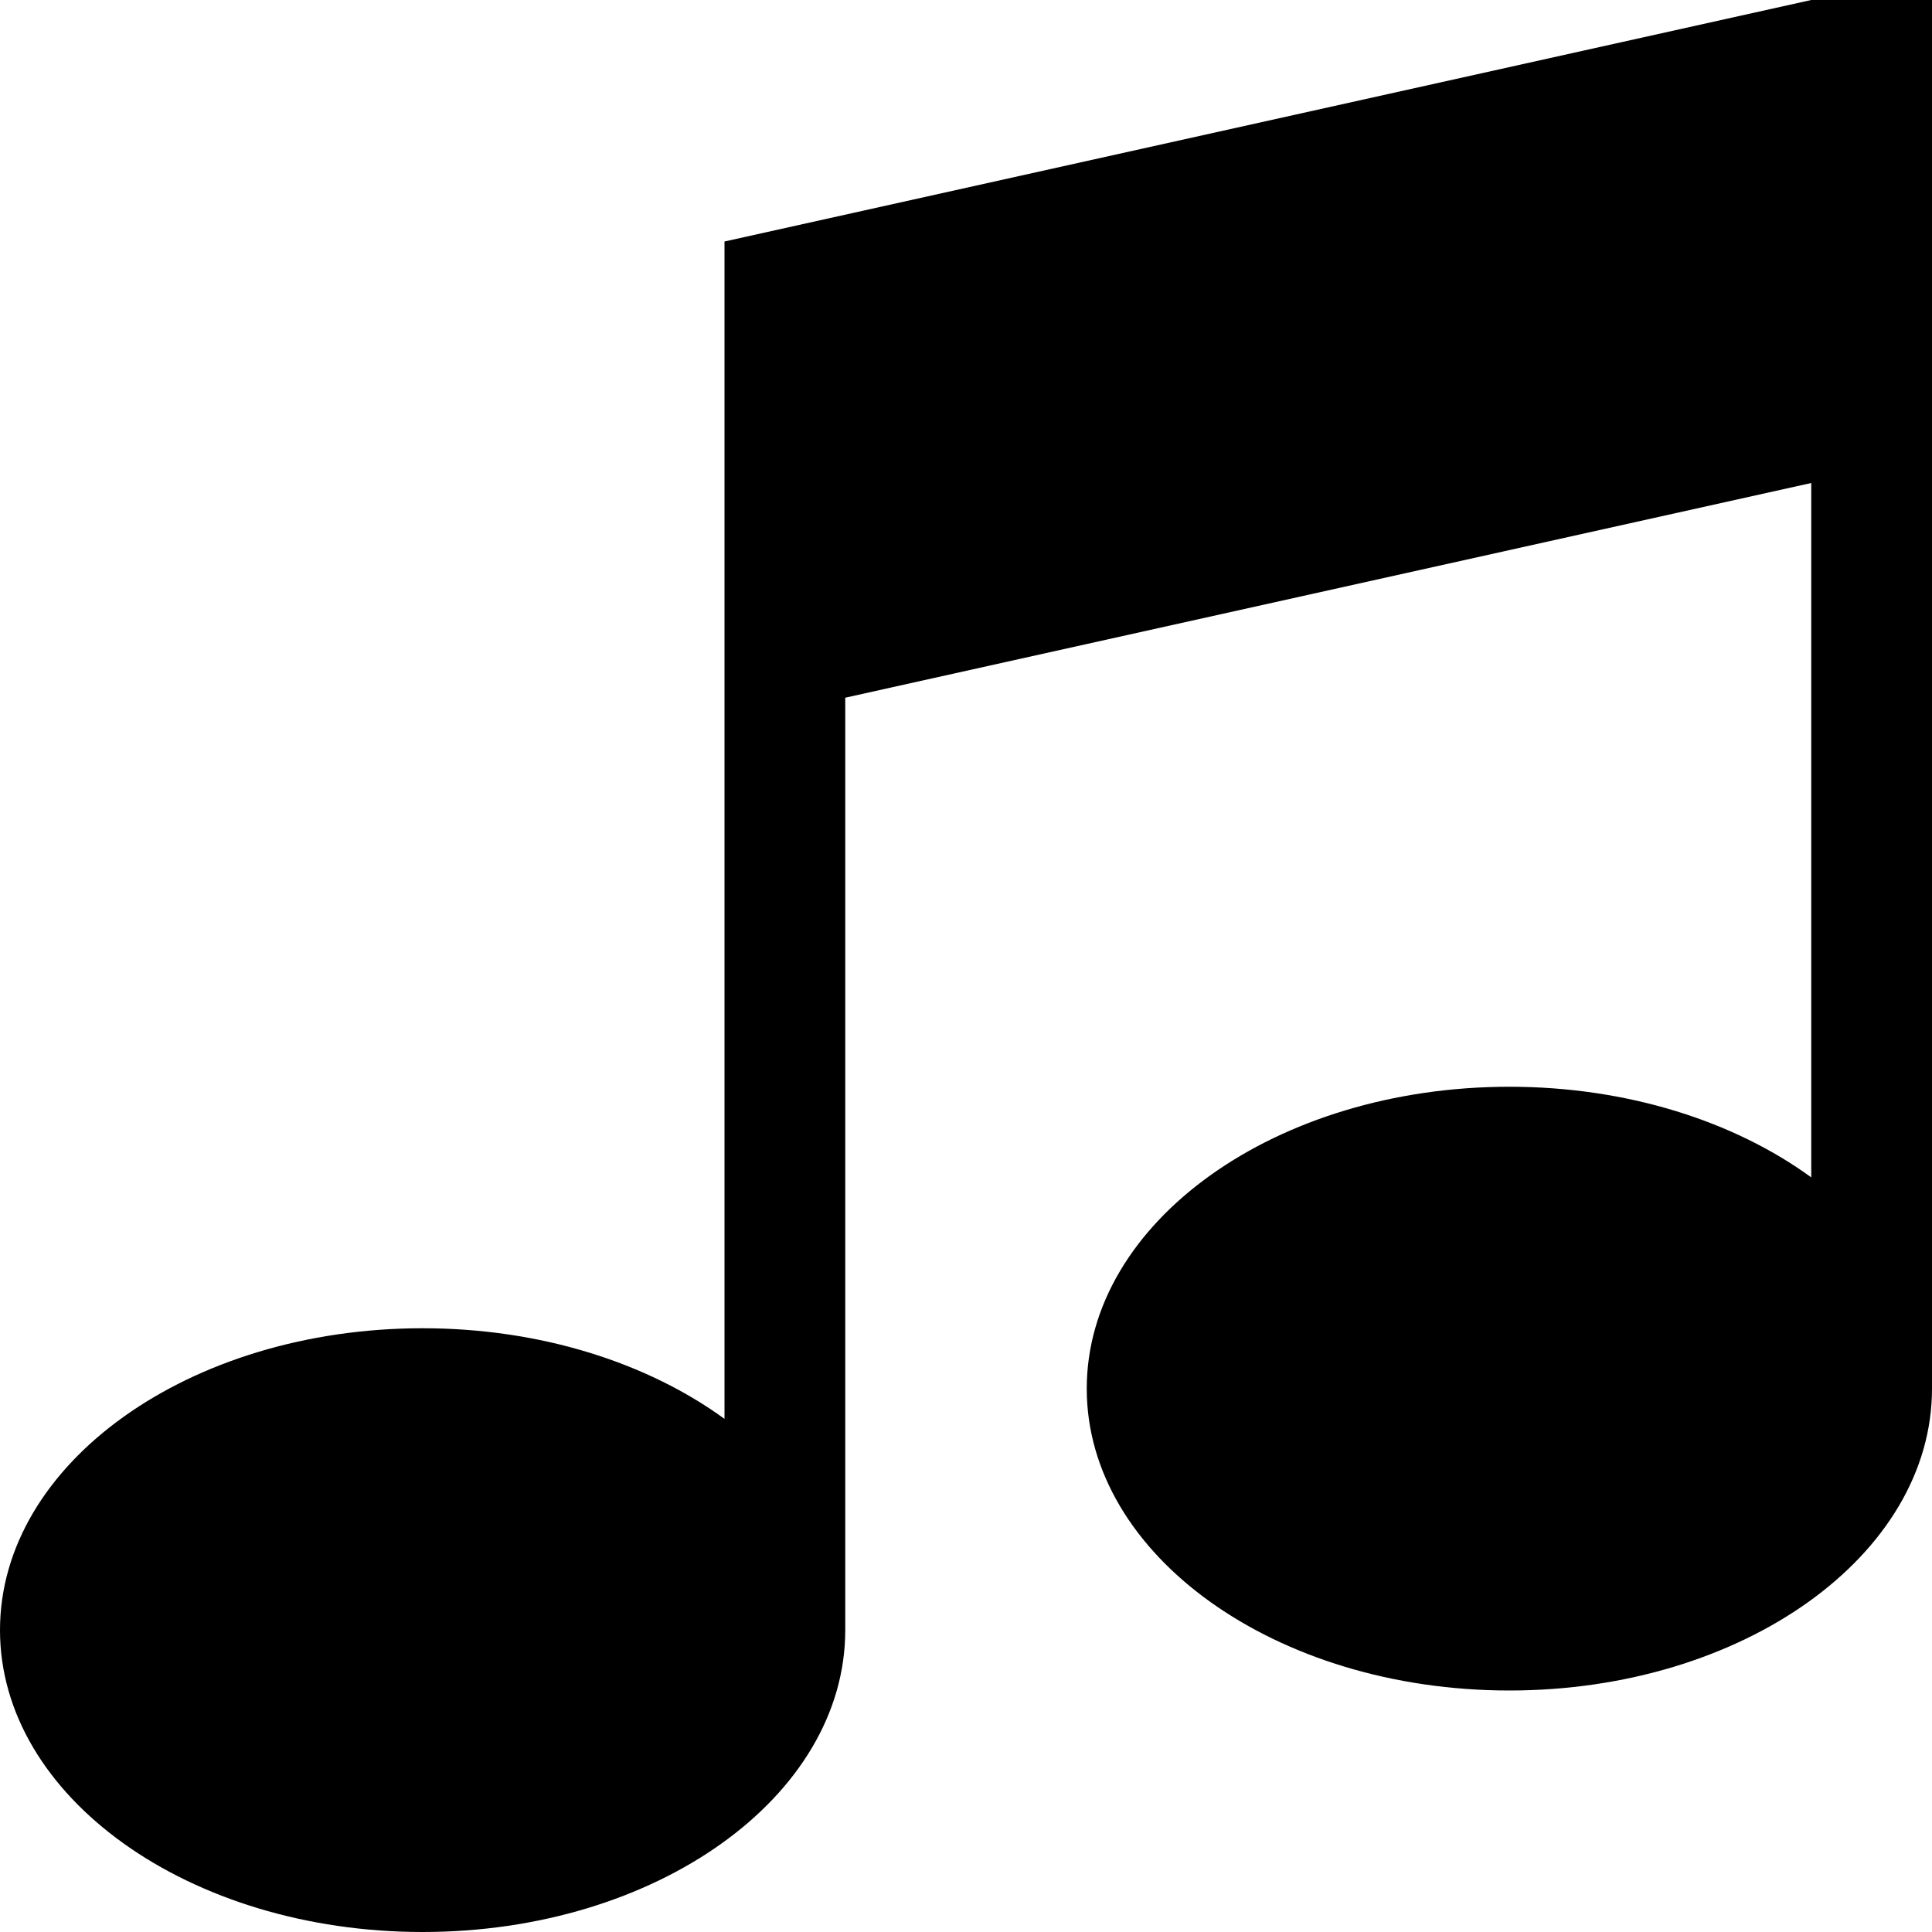
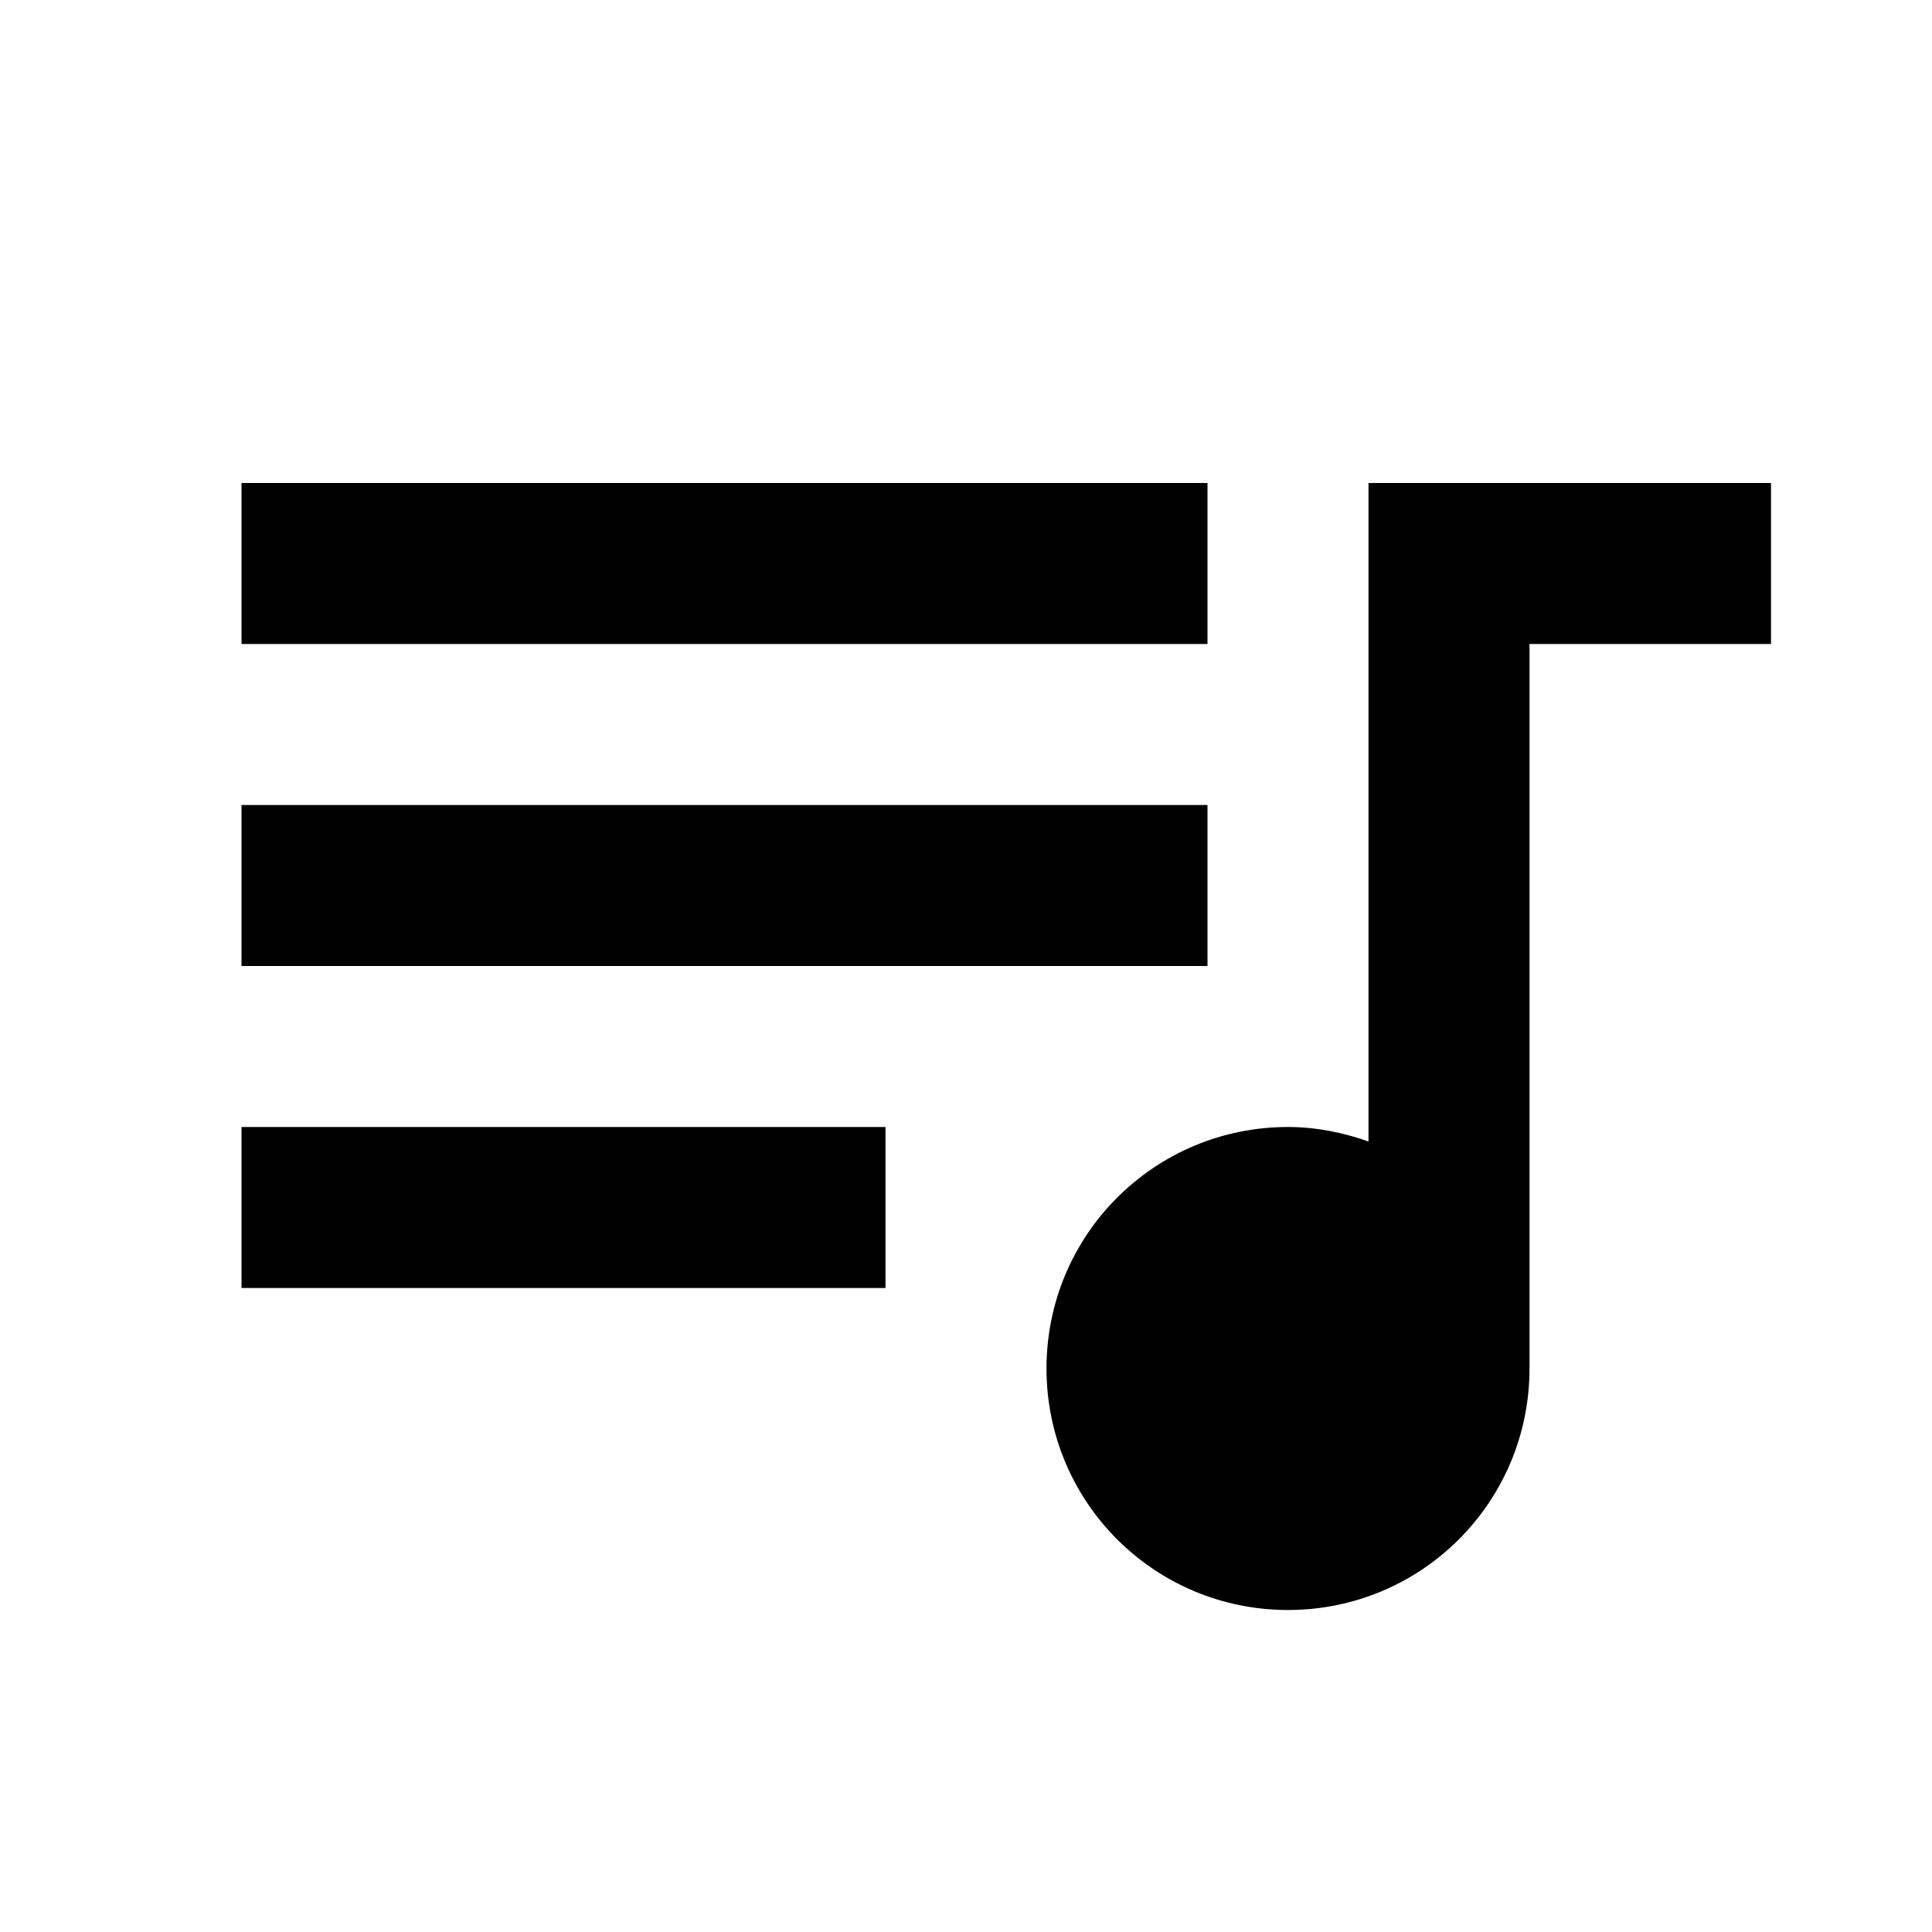
- <svg viewBox="0 0 32 32">
-   <path d="M30 0h2v23c0 2.761-3.134 5-7 5s-7-2.239-7-5c0-2.761 3.134-5 7-5 1.959 0 3.729 0.575 5 1.501v-11.501l-16 3.556v15.444c0 2.761-3.134 5-7 5s-7-2.239-7-5c0-2.761 3.134-5 7-5 1.959 0 3.729 0.575 5 1.501v-19.501l18-4z" />
+ <svg xmlns="http://www.w3.org/2000/svg" viewBox="0 0 24 24">
+   <path d="M0 0h24v24H0z" fill="none" />
+   <path d="M15 6H3v2h12V6zm0 4H3v2h12v-2zM3 16h8v-2H3v2zM17 6v8.18c-.31-.11-.65-.18-1-.18-1.66 0-3 1.34-3 3s1.34 3 3 3 3-1.34 3-3V8h3V6h-5z" />
</svg>
